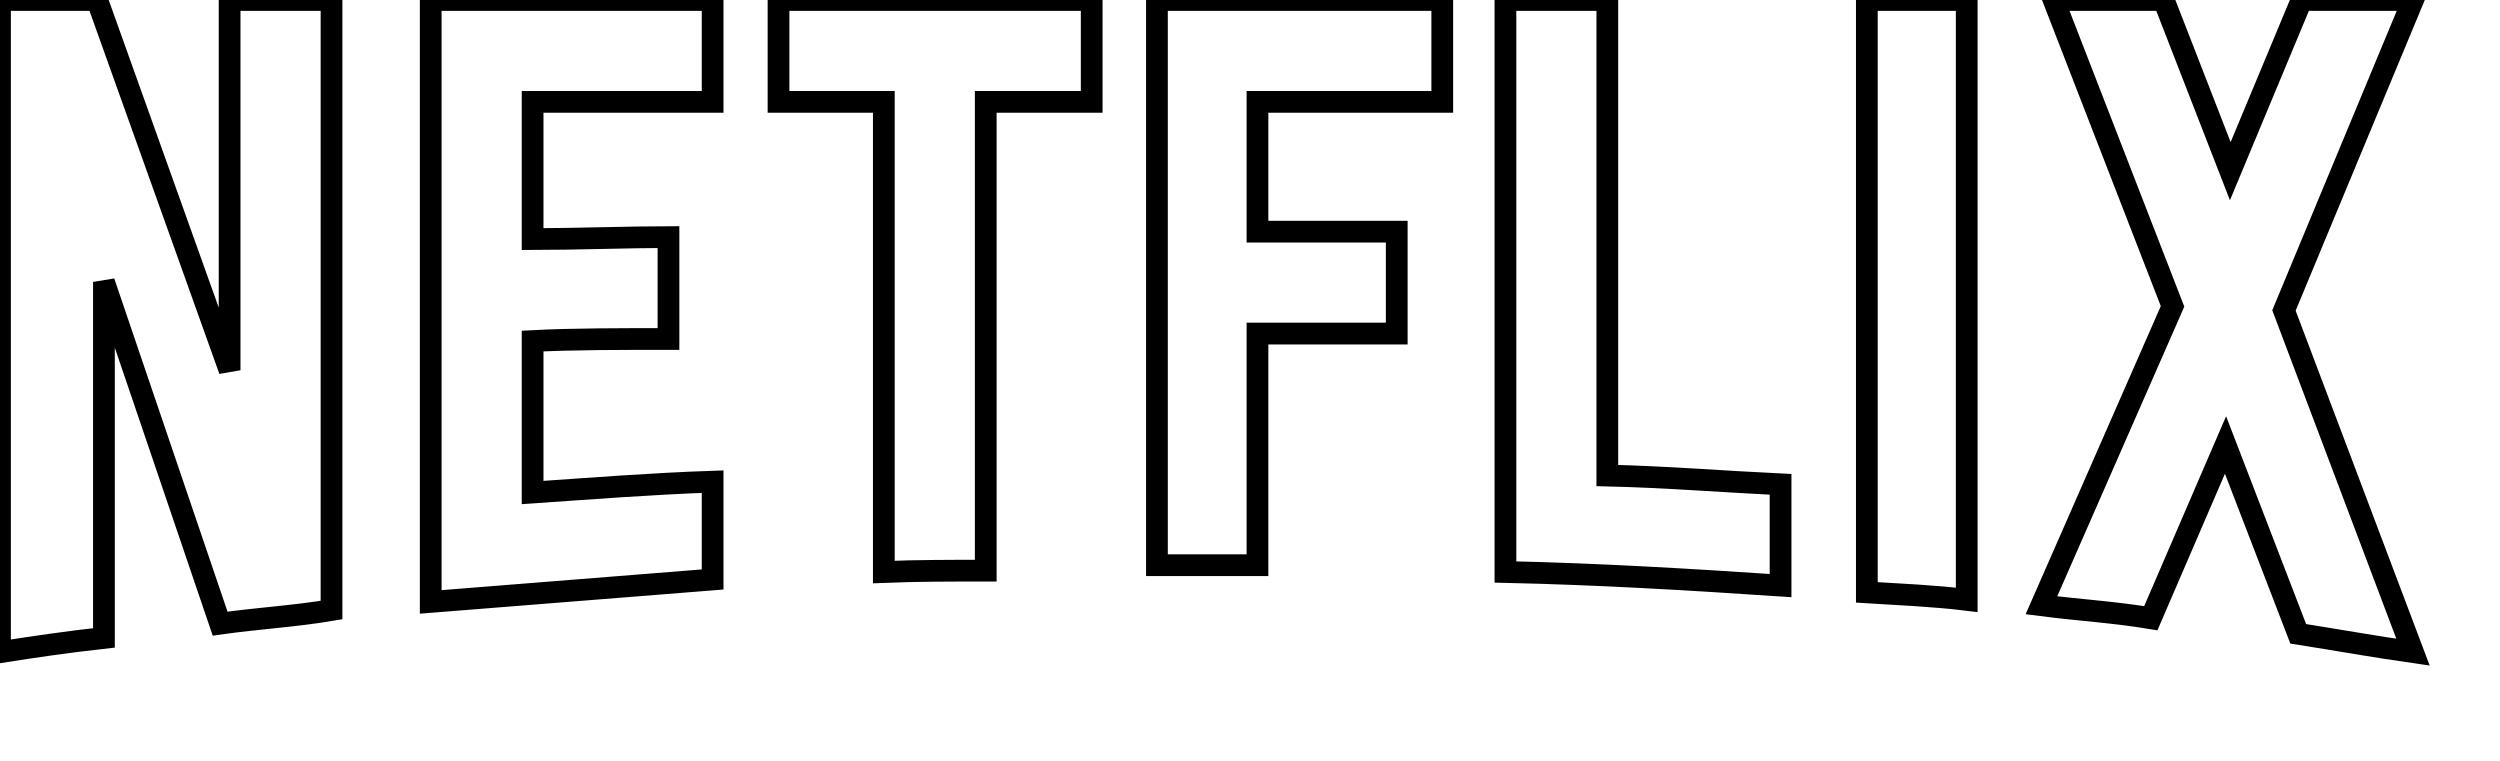
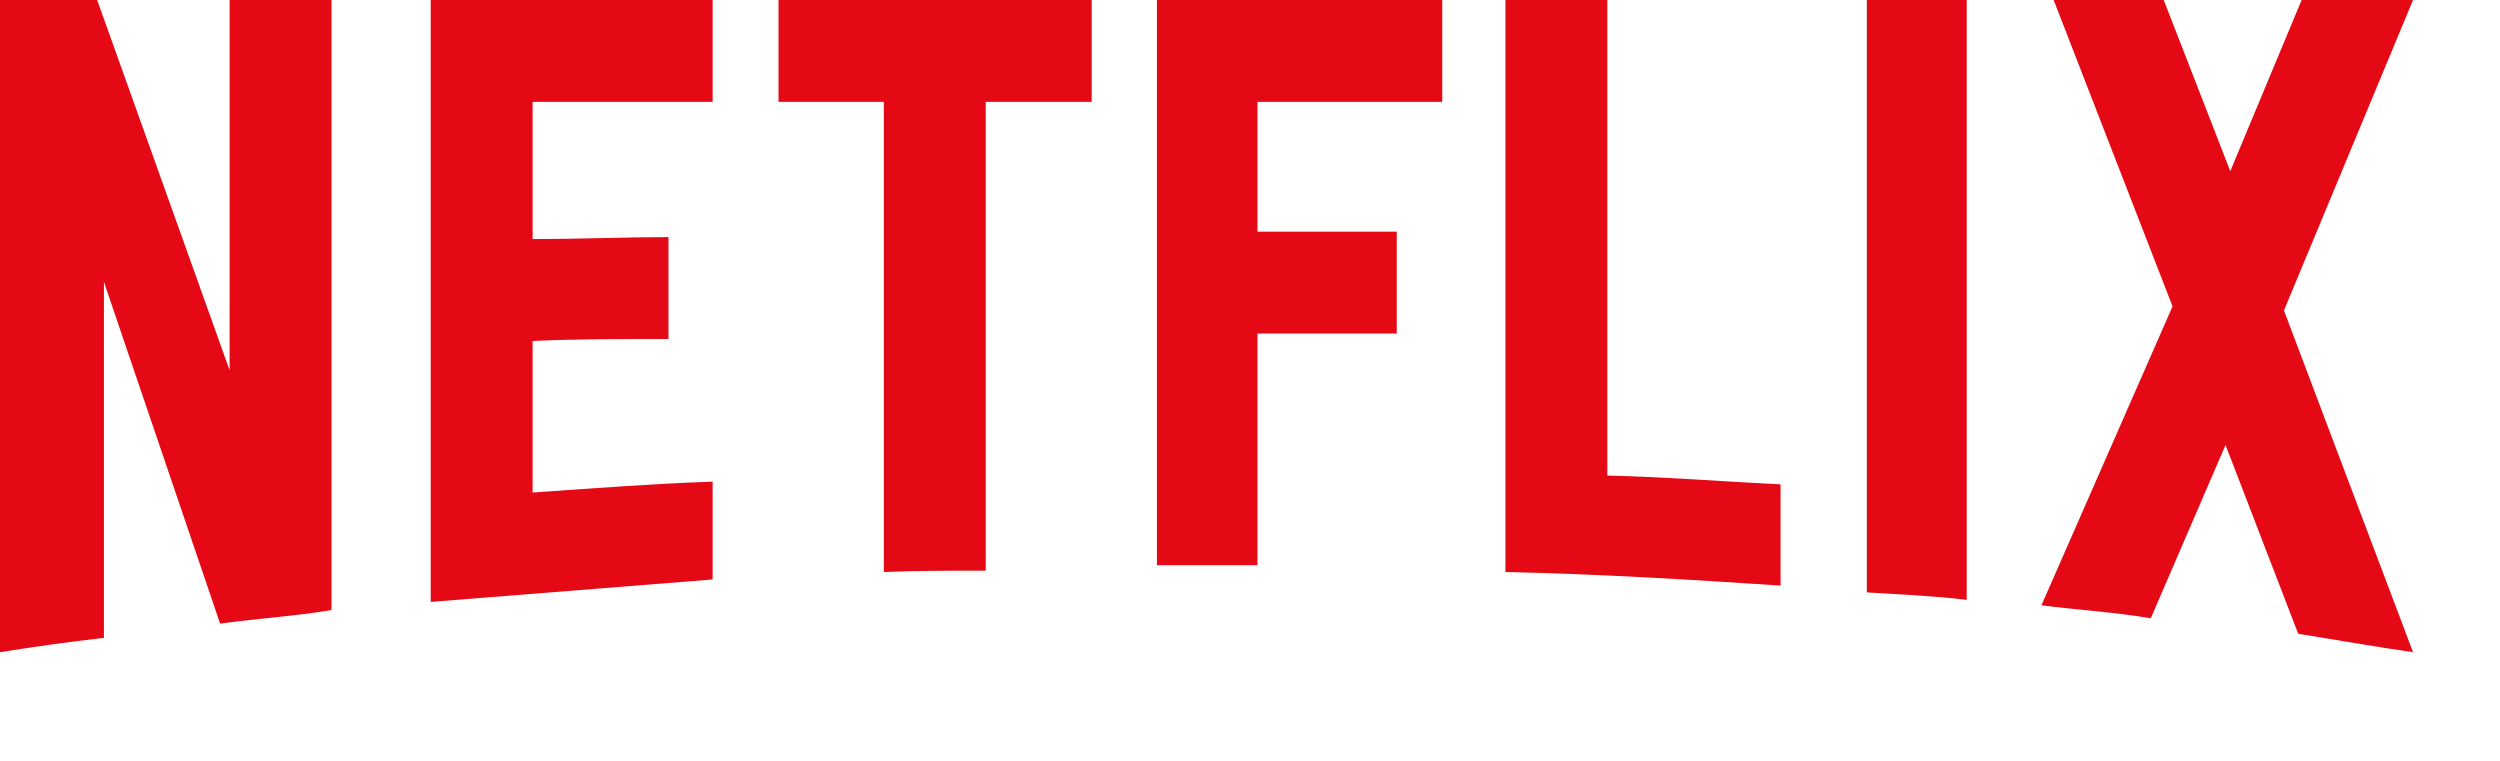
<svg xmlns="http://www.w3.org/2000/svg" viewBox="0 0 115 35">
-   <path d="M105.062,14.281 L110.999,30 C109.249,29.75 107.5,29.437 105.718,29.155 L102.374,20.469 L98.937,28.438 C97.25,28.156 95.593,28.062 93.906,27.843 L99.937,14.093 L94.468,-5.68434189e-14 L99.531,-5.68434189e-14 L102.593,7.874 L105.875,-5.68434189e-14 L110.999,-5.68434189e-14 L105.062,14.281 Z M90.469,-5.68434189e-14 L85.875,-5.68434189e-14 L85.875,27.25 C87.375,27.344 88.937,27.406 90.469,27.593 L90.469,-5.68434189e-14 Z M81.906,26.937 C77.719,26.656 73.531,26.406 69.25,26.312 L69.25,-5.68434189e-14 L73.937,-5.68434189e-14 L73.937,21.875 C76.625,21.937 79.312,22.156 81.906,22.28 L81.906,26.937 Z M64.25,10.656 L64.25,15.344 L57.844,15.344 L57.844,26 L53.219,26 L53.219,-5.68434189e-14 L66.344,-5.68434189e-14 L66.344,4.687 L57.844,4.687 L57.844,10.656 L64.25,10.656 Z M45.344,4.687 L45.344,26.25 C43.781,26.25 42.188,26.25 40.656,26.312 L40.656,4.687 L35.812,4.687 L35.812,-5.68434189e-14 L50.218,-5.68434189e-14 L50.218,4.687 L45.344,4.687 Z M30.75,15.593 C28.688,15.593 26.25,15.593 24.5,15.688 L24.5,22.656 C27.25,22.468 30,22.25 32.781,22.156 L32.781,26.656 L19.813,27.688 L19.813,-5.68434189e-14 L32.781,-5.68434189e-14 L32.781,4.687 L24.5,4.687 L24.5,10.999 C26.313,10.999 29.094,10.905 30.75,10.905 L30.75,15.593 Z M4.781,12.968 L4.781,29.343 C3.094,29.531 1.593,29.75 0,30 L0,-5.68434189e-14 L4.469,-5.68434189e-14 L10.562,17.032 L10.562,-5.68434189e-14 L15.25,-5.68434189e-14 L15.25,28.062 C13.594,28.344 11.906,28.438 10.125,28.687 L4.781,12.968 Z" fill="none" stroke="black" stroke-width="1" />
+   <path d="M105.062,14.281 L110.999,30 C109.249,29.75 107.5,29.437 105.718,29.155 L102.374,20.469 L98.937,28.438 C97.25,28.156 95.593,28.062 93.906,27.843 L99.937,14.093 L94.468,-5.68434189e-14 L99.531,-5.68434189e-14 L102.593,7.874 L105.875,-5.68434189e-14 L110.999,-5.68434189e-14 L105.062,14.281 Z M90.469,-5.68434189e-14 L85.875,-5.68434189e-14 L85.875,27.25 C87.375,27.344 88.937,27.406 90.469,27.593 L90.469,-5.68434189e-14 Z M81.906,26.937 C77.719,26.656 73.531,26.406 69.25,26.312 L69.25,-5.68434189e-14 L73.937,-5.68434189e-14 L73.937,21.875 C76.625,21.937 79.312,22.156 81.906,22.28 L81.906,26.937 Z M64.25,10.656 L64.25,15.344 L57.844,15.344 L57.844,26 L53.219,26 L53.219,-5.68434189e-14 L66.344,-5.68434189e-14 L66.344,4.687 L57.844,4.687 L57.844,10.656 L64.25,10.656 Z M45.344,4.687 L45.344,26.25 C43.781,26.25 42.188,26.25 40.656,26.312 L40.656,4.687 L35.812,4.687 L35.812,-5.68434189e-14 L50.218,-5.68434189e-14 L50.218,4.687 L45.344,4.687 Z M30.75,15.593 C28.688,15.593 26.25,15.593 24.5,15.688 L24.5,22.656 C27.25,22.468 30,22.25 32.781,22.156 L32.781,26.656 L19.813,27.688 L19.813,-5.68434189e-14 L32.781,-5.68434189e-14 L32.781,4.687 L24.5,4.687 L24.5,10.999 C26.313,10.999 29.094,10.905 30.75,10.905 L30.75,15.593 Z M4.781,12.968 L4.781,29.343 C3.094,29.531 1.593,29.75 0,30 L0,-5.68434189e-14 L4.469,-5.68434189e-14 L10.562,17.032 L10.562,-5.68434189e-14 L15.25,-5.68434189e-14 L15.25,28.062 C13.594,28.344 11.906,28.438 10.125,28.687 L4.781,12.968 Z" fill="#e40914" stroke="blasck" stroke-width="1" />
</svg>
